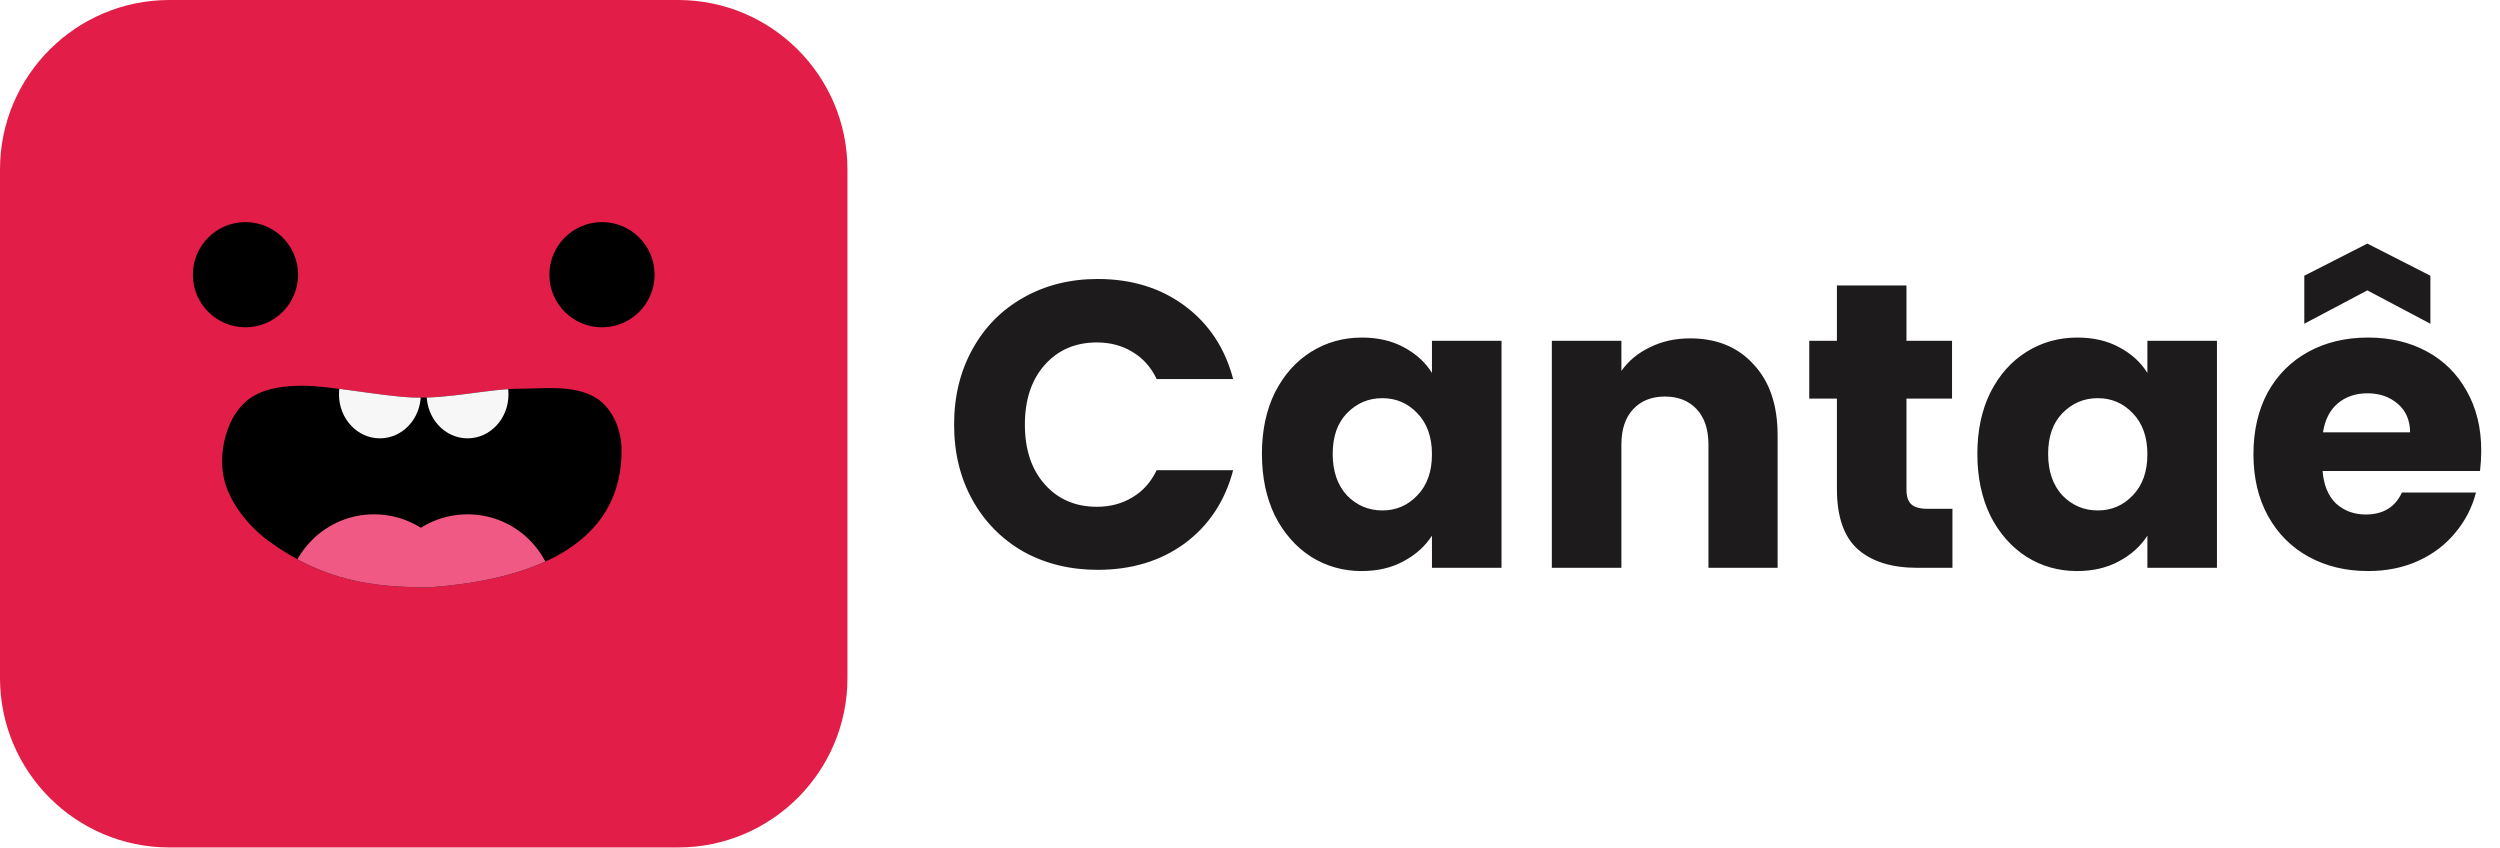
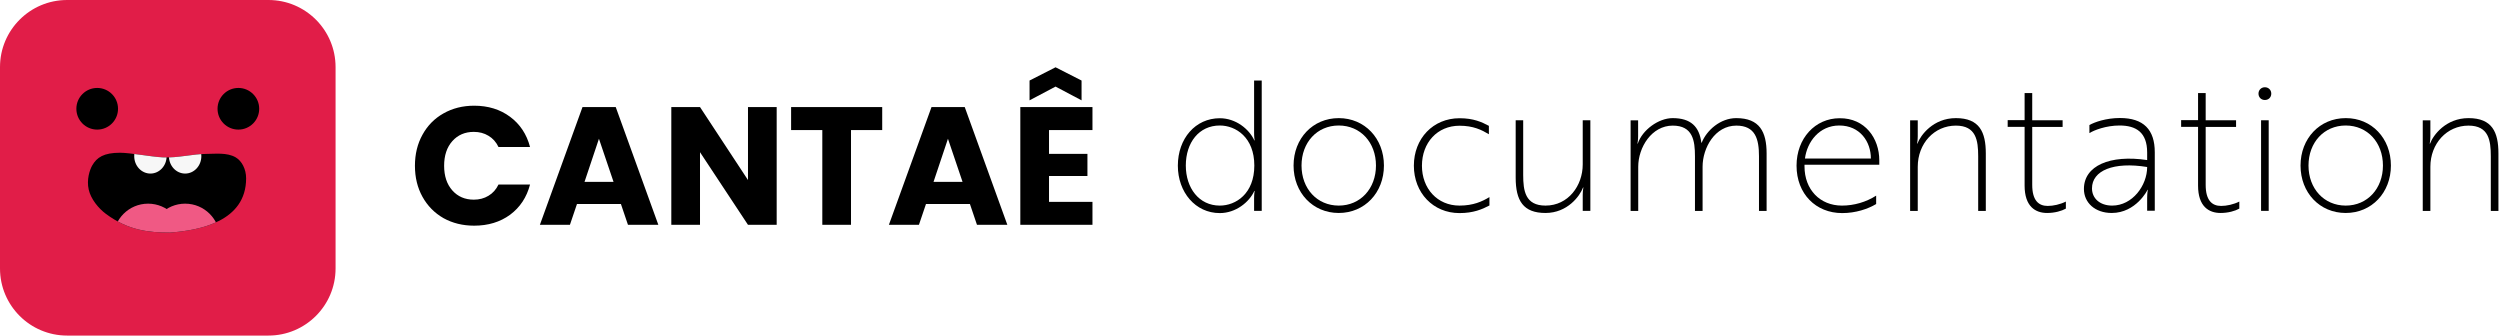
- <svg xmlns="http://www.w3.org/2000/svg" width="295" height="100" viewBox="0 0 295 100" fill="none">
+ <svg xmlns="http://www.w3.org/2000/svg" width="745" height="100" viewBox="0 0 745 100" fill="none">
  <rect width="100" height="100" rx="20" fill="#E11D48" />
  <circle cx="28.965" cy="32.414" r="6.207" fill="black" />
  <circle cx="71.034" cy="32.414" r="6.207" fill="black" />
  <path d="M73.344 53.151C73.344 65.944 59.61 68.637 50.684 69.31C44.16 69.31 38.171 68.621 31.606 63.77C29.235 62.018 27.077 59.247 26.447 56.552C25.739 53.521 26.752 50.588 27.482 49.31C28.861 46.897 30.93 45.517 35.758 45.517C38.861 45.517 44.873 46.717 48.516 46.897C52.998 47.117 57.482 45.862 61.62 45.862C64.042 45.862 67.668 45.383 70.24 46.897C72.062 47.968 73.344 50.384 73.344 53.151Z" fill="black" />
  <mask id="mask0_1_4" style="mask-type:alpha" maskUnits="userSpaceOnUse" x="26" y="45" width="48" height="25">
    <path d="M73.344 53.151C73.344 65.944 59.61 68.637 50.684 69.31C44.16 69.31 38.171 68.621 31.606 63.77C29.235 62.018 27.077 59.247 26.447 56.552C25.739 53.521 26.752 50.588 27.482 49.31C28.861 46.897 30.93 45.517 35.758 45.517C38.861 45.517 44.873 46.717 48.516 46.897C52.998 47.117 57.482 45.862 61.62 45.862C64.042 45.862 67.668 45.383 70.24 46.897C72.062 47.968 73.344 50.384 73.344 53.151Z" fill="black" />
  </mask>
  <g mask="url(#mask0_1_4)">
    <circle cx="55.172" cy="71.034" r="10.345" fill="#F05984" />
    <circle cx="44.138" cy="71.034" r="10.345" fill="#F05984" />
    <ellipse cx="55.172" cy="46.552" rx="4.828" ry="5.172" fill="#F7F7F7" />
    <ellipse cx="44.828" cy="46.552" rx="4.828" ry="5.172" fill="#F7F7F7" />
  </g>
-   <path d="M112.584 50.104C112.584 46.776 113.304 43.816 114.744 41.224C116.184 38.6 118.184 36.568 120.744 35.128C123.336 33.656 126.264 32.92 129.528 32.92C133.528 32.92 136.952 33.976 139.8 36.088C142.648 38.2 144.552 41.08 145.512 44.728H136.488C135.816 43.32 134.856 42.248 133.608 41.512C132.392 40.776 131 40.408 129.432 40.408C126.904 40.408 124.856 41.288 123.288 43.048C121.72 44.808 120.936 47.16 120.936 50.104C120.936 53.048 121.72 55.4 123.288 57.16C124.856 58.92 126.904 59.8 129.432 59.8C131 59.8 132.392 59.432 133.608 58.696C134.856 57.96 135.816 56.888 136.488 55.48H145.512C144.552 59.128 142.648 62.008 139.8 64.12C136.952 66.2 133.528 67.24 129.528 67.24C126.264 67.24 123.336 66.52 120.744 65.08C118.184 63.608 116.184 61.576 114.744 58.984C113.304 56.392 112.584 53.432 112.584 50.104ZM148.907 53.56C148.907 50.808 149.419 48.392 150.443 46.312C151.499 44.232 152.923 42.632 154.715 41.512C156.507 40.392 158.507 39.832 160.715 39.832C162.603 39.832 164.251 40.216 165.659 40.984C167.099 41.752 168.203 42.76 168.971 44.008V40.216H177.179V67H168.971V63.208C168.171 64.456 167.051 65.464 165.611 66.232C164.203 67 162.555 67.384 160.667 67.384C158.491 67.384 156.507 66.824 154.715 65.704C152.923 64.552 151.499 62.936 150.443 60.856C149.419 58.744 148.907 56.312 148.907 53.56ZM168.971 53.608C168.971 51.56 168.395 49.944 167.243 48.76C166.123 47.576 164.747 46.984 163.115 46.984C161.483 46.984 160.091 47.576 158.939 48.76C157.819 49.912 157.259 51.512 157.259 53.56C157.259 55.608 157.819 57.24 158.939 58.456C160.091 59.64 161.483 60.232 163.115 60.232C164.747 60.232 166.123 59.64 167.243 58.456C168.395 57.272 168.971 55.656 168.971 53.608ZM199.437 39.928C202.573 39.928 205.069 40.952 206.925 43C208.813 45.016 209.757 47.8 209.757 51.352V67H201.597V52.456C201.597 50.664 201.133 49.272 200.205 48.28C199.277 47.288 198.029 46.792 196.461 46.792C194.893 46.792 193.645 47.288 192.717 48.28C191.789 49.272 191.325 50.664 191.325 52.456V67H183.117V40.216H191.325V43.768C192.157 42.584 193.277 41.656 194.685 40.984C196.093 40.28 197.677 39.928 199.437 39.928ZM230.388 60.04V67H226.212C223.236 67 220.916 66.28 219.252 64.84C217.588 63.368 216.756 60.984 216.756 57.688V47.032H213.492V40.216H216.756V33.688H224.964V40.216H230.34V47.032H224.964V57.784C224.964 58.584 225.156 59.16 225.54 59.512C225.924 59.864 226.564 60.04 227.46 60.04H230.388ZM233.328 53.56C233.328 50.808 233.84 48.392 234.864 46.312C235.92 44.232 237.344 42.632 239.136 41.512C240.928 40.392 242.928 39.832 245.136 39.832C247.024 39.832 248.672 40.216 250.08 40.984C251.52 41.752 252.624 42.76 253.392 44.008V40.216H261.6V67H253.392V63.208C252.592 64.456 251.472 65.464 250.032 66.232C248.624 67 246.976 67.384 245.088 67.384C242.912 67.384 240.928 66.824 239.136 65.704C237.344 64.552 235.92 62.936 234.864 60.856C233.84 58.744 233.328 56.312 233.328 53.56ZM253.392 53.608C253.392 51.56 252.816 49.944 251.664 48.76C250.544 47.576 249.168 46.984 247.536 46.984C245.904 46.984 244.512 47.576 243.36 48.76C242.24 49.912 241.68 51.512 241.68 53.56C241.68 55.608 242.24 57.24 243.36 58.456C244.512 59.64 245.904 60.232 247.536 60.232C249.168 60.232 250.544 59.64 251.664 58.456C252.816 57.272 253.392 55.656 253.392 53.608ZM292.786 53.176C292.786 53.944 292.739 54.744 292.643 55.576H274.067C274.195 57.24 274.723 58.52 275.651 59.416C276.611 60.28 277.779 60.712 279.155 60.712C281.203 60.712 282.627 59.848 283.427 58.12H292.163C291.715 59.88 290.899 61.464 289.715 62.872C288.563 64.28 287.107 65.384 285.347 66.184C283.587 66.984 281.619 67.384 279.443 67.384C276.819 67.384 274.483 66.824 272.435 65.704C270.387 64.584 268.787 62.984 267.635 60.904C266.483 58.824 265.907 56.392 265.907 53.608C265.907 50.824 266.467 48.392 267.587 46.312C268.739 44.232 270.339 42.632 272.387 41.512C274.435 40.392 276.787 39.832 279.443 39.832C282.035 39.832 284.339 40.376 286.355 41.464C288.371 42.552 289.939 44.104 291.059 46.12C292.211 48.136 292.786 50.488 292.786 53.176ZM284.387 51.016C284.387 49.608 283.907 48.488 282.947 47.656C281.987 46.824 280.787 46.408 279.347 46.408C277.971 46.408 276.803 46.808 275.843 47.608C274.915 48.408 274.339 49.544 274.115 51.016H284.387ZM279.347 34.264L271.907 38.2V32.536L279.347 28.744L286.787 32.536V38.2L279.347 34.264Z" fill="#1D1B1B" />
+   <path d="M375.993 62.833H373.721V59.067C373.721 57.833 373.888 56.9 373.888 56.9H373.787C372.284 60.233 368.274 63.5 363.496 63.5C356.246 63.5 351 57.3 351 49.367C351 41.267 356.246 35.233 363.496 35.233C368.274 35.233 372.25 38.467 373.787 41.833H373.888C373.888 41.833 373.721 40.9 373.721 39.667V24H375.993V62.833ZM353.372 49.333C353.372 56.033 357.315 61.267 363.496 61.267C368.308 61.267 373.787 57.7 373.787 49.333C373.787 40.967 368.308 37.4 363.496 37.4C357.315 37.4 353.372 42.467 353.372 49.333Z" fill="black" />
+   <path d="M412.412 49.333C412.412 57.433 406.665 63.467 398.947 63.467C391.229 63.467 385.482 57.433 385.482 49.333C385.482 41.233 391.229 35.2 398.947 35.2C406.665 35.2 412.412 41.233 412.412 49.333ZM410.04 49.333C410.04 42.467 405.429 37.4 398.947 37.4C392.465 37.4 387.854 42.467 387.854 49.333C387.854 56.2 392.465 61.267 398.947 61.267C405.429 61.267 410.04 56.167 410.04 49.333Z" fill="black" />
+   <path d="M434.932 61.267C439.042 61.267 441.715 60.033 443.854 58.733V61.233C441.682 62.367 439.076 63.5 434.932 63.5C427.08 63.5 421.333 57.467 421.333 49.367C421.333 41.267 427.08 35.233 434.932 35.233C439.109 35.233 441.548 36.367 443.687 37.5V40C441.515 38.7 439.042 37.467 434.932 37.467C428.317 37.467 423.739 42.533 423.739 49.4C423.739 56.167 428.317 61.267 434.932 61.267Z" fill="black" />
+   <path d="M451.706 35.833H453.911V52.133C453.911 56.833 454.512 61.267 460.56 61.267C467.343 61.267 471.653 55.333 471.653 49V35.833H473.925V62.833H471.653V58.067C471.653 56.833 471.853 55.867 471.853 55.867H471.753C470.818 58.4 467.109 63.467 460.56 63.467C453.911 63.467 451.672 59.8 451.672 52.933V35.833H451.706Z" fill="black" />
+   <path d="M488.159 35.833V40.6C488.159 41.833 487.958 42.8 487.958 42.8H488.058C489.395 38.733 494.24 35.2 498.45 35.2C503.863 35.2 506.402 37.733 507.003 42.533H507.104C508.607 38.767 512.717 35.2 517.395 35.2C524.378 35.2 526.449 39.3 526.449 45.733V62.867H524.177V46.567C524.177 41.5 523.142 37.433 517.428 37.433C511.08 37.433 507.371 44.033 507.371 49.7V62.867H505.099V46.567C505.099 41.933 504.464 37.433 498.483 37.433C492.202 37.433 488.192 43.9 488.192 49.7V62.867H485.92V35.867H488.159V35.833Z" fill="black" />
+   <path d="M560.029 47.8V49.1H537.743V49.6C537.743 56.5 542.354 61.267 548.903 61.267C552.478 61.267 556.086 60.233 559.094 58.3V60.8C556.588 62.3 552.979 63.5 548.97 63.5C541.118 63.5 535.371 57.767 535.371 49.367C535.371 41.2 540.951 35.233 548.201 35.233C555.752 35.167 560.029 41.167 560.029 47.8ZM548.101 37.4C542.153 37.4 538.511 42.267 537.877 47.233H557.523C557.523 42.233 554.282 37.4 548.101 37.4Z" fill="black" />
+   <path d="M571.49 35.833V40.6C571.49 41.833 571.289 42.8 571.289 42.8H571.389C572.325 40.267 576.101 35.2 582.85 35.2C589.9 35.2 591.771 39.367 591.771 45.733V62.867H589.499V46.567C589.499 41.867 588.898 37.433 582.85 37.433C576.401 37.433 571.49 42.767 571.49 49.7V62.867H569.218V35.867H571.49V35.833Z" fill="black" />
+   <path d="M603.332 35.833V27.733H605.604V35.833H614.659V37.833H605.604V55.1C605.604 59.733 607.508 61.367 610.215 61.367C611.852 61.367 613.89 60.933 615.628 60.067V62.167C614.391 62.867 612.32 63.467 610.048 63.467C606.573 63.467 603.332 61.567 603.332 55.3V37.8H598.287V35.8H603.332V35.833Z" fill="black" />
+   <path d="M622.644 37.267C624.148 36.4 627.623 35.167 631.733 35.167C638.783 35.167 642.124 38.633 642.124 45.367V62.8H639.852V59C639.852 57.533 640.052 56.567 640.052 56.567H639.952C640.019 56.567 636.544 63.467 629.293 63.467C624.315 63.467 621.007 60.4 621.007 56.3C621.007 49.4 628.759 46.033 639.852 47.7V45.433C639.852 39.433 636.544 37.4 631.632 37.4C627.589 37.4 624.014 38.8 622.644 39.667V37.267ZM639.852 49.767C629.828 48.133 623.413 50.833 623.413 56.133C623.413 59.1 625.752 61.267 629.427 61.267C635.475 61.267 639.852 55.267 639.852 49.767Z" fill="black" />
+   <path d="M655.021 35.833V27.733H657.293V35.833H666.348V37.833H657.293V55.1C657.293 59.733 659.198 61.367 661.904 61.367C663.541 61.367 665.579 60.933 667.317 60.067V62.167C666.081 62.867 664.009 63.467 661.737 63.467C658.262 63.467 655.021 61.567 655.021 55.3V37.8H649.976V35.8H655.021V35.833Z" fill="black" />
+   <path d="M674.935 26C676.004 26 676.84 26.8 676.84 27.9C676.84 29 676.038 29.8 674.935 29.8C673.832 29.8 673.031 29 673.031 27.9C673.031 26.8 673.866 26 674.935 26ZM676.071 35.833V62.833H673.799V35.833H676.071Z" fill="black" />
+   <path d="M712.491 49.333C712.491 57.433 706.744 63.467 699.025 63.467C691.274 63.467 685.56 57.433 685.56 49.333C685.56 41.233 691.307 35.2 699.025 35.2C706.777 35.167 712.491 41.233 712.491 49.333ZM710.118 49.333C710.118 42.467 705.508 37.4 699.025 37.4C692.543 37.4 687.933 42.467 687.933 49.333C687.933 56.2 692.543 61.267 699.025 61.267C705.508 61.267 710.118 56.167 710.118 49.333Z" fill="black" />
+   <path d="M724.252 35.833V40.6C724.252 41.833 724.051 42.8 724.051 42.8H724.152C725.087 40.267 728.863 35.2 735.612 35.2C742.662 35.2 744.533 39.367 744.533 45.733V62.867H742.261V46.567C742.261 41.867 741.66 37.433 735.612 37.433C729.164 37.433 724.252 42.767 724.252 49.7V62.867H721.98V35.867H724.252V35.833Z" fill="black" />
+   <path d="M123.65 49.4C123.65 45.933 124.4 42.85 125.9 40.15C127.4 37.417 129.483 35.3 132.15 33.8C134.85 32.267 137.9 31.5 141.3 31.5C145.467 31.5 149.033 32.6 152 34.8C154.967 37 156.95 40 157.95 43.8H148.55C147.85 42.333 146.85 41.217 145.55 40.45C144.283 39.683 142.833 39.3 141.2 39.3C138.567 39.3 136.433 40.217 134.8 42.05C133.167 43.883 132.35 46.333 132.35 49.4C132.35 52.467 133.167 54.917 134.8 56.75C136.433 58.583 138.567 59.5 141.2 59.5C142.833 59.5 144.283 59.117 145.55 58.35C146.85 57.583 147.85 56.467 148.55 55H157.95C156.95 58.8 154.967 61.8 152 64C149.033 66.167 145.467 67.25 141.3 67.25C137.9 67.25 134.85 66.5 132.15 65C129.483 63.467 127.4 61.35 125.9 58.65C124.4 55.95 123.65 52.867 123.65 49.4ZM185.036 60.8H171.936L169.836 67H160.886L173.586 31.9H183.486L196.186 67H187.136L185.036 60.8ZM182.836 54.2L178.486 41.35L174.186 54.2H182.836ZM231.451 67H222.901L208.601 45.35V67H200.051V31.9H208.601L222.901 53.65V31.9H231.451V67ZM262.899 31.9V38.75H253.599V67H245.049V38.75H235.749V31.9H262.899ZM289.04 60.8H275.94L273.84 67H264.89L277.59 31.9H287.49L300.19 67H291.14L289.04 60.8ZM286.84 54.2L282.49 41.35L278.19 54.2H286.84ZM312.605 38.75V45.85H324.055V52.45H312.605V60.15H325.555V67H304.055V31.9H325.555V38.75H312.605ZM314.555 25.8L306.805 29.9V24L314.555 20.05L322.305 24V29.9L314.555 25.8Z" fill="black" />
</svg>
